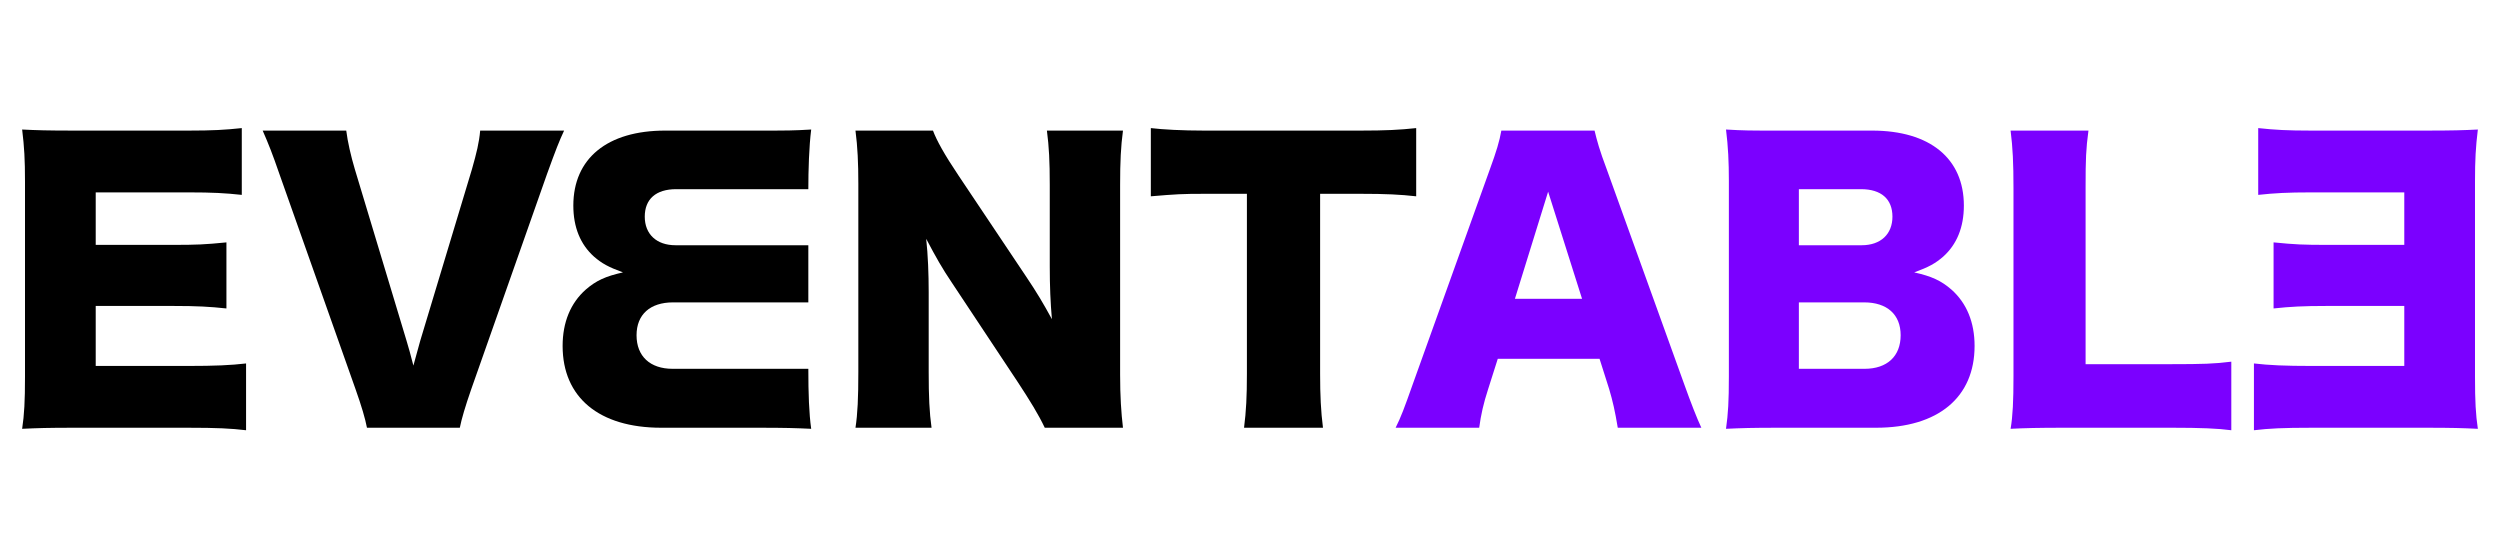
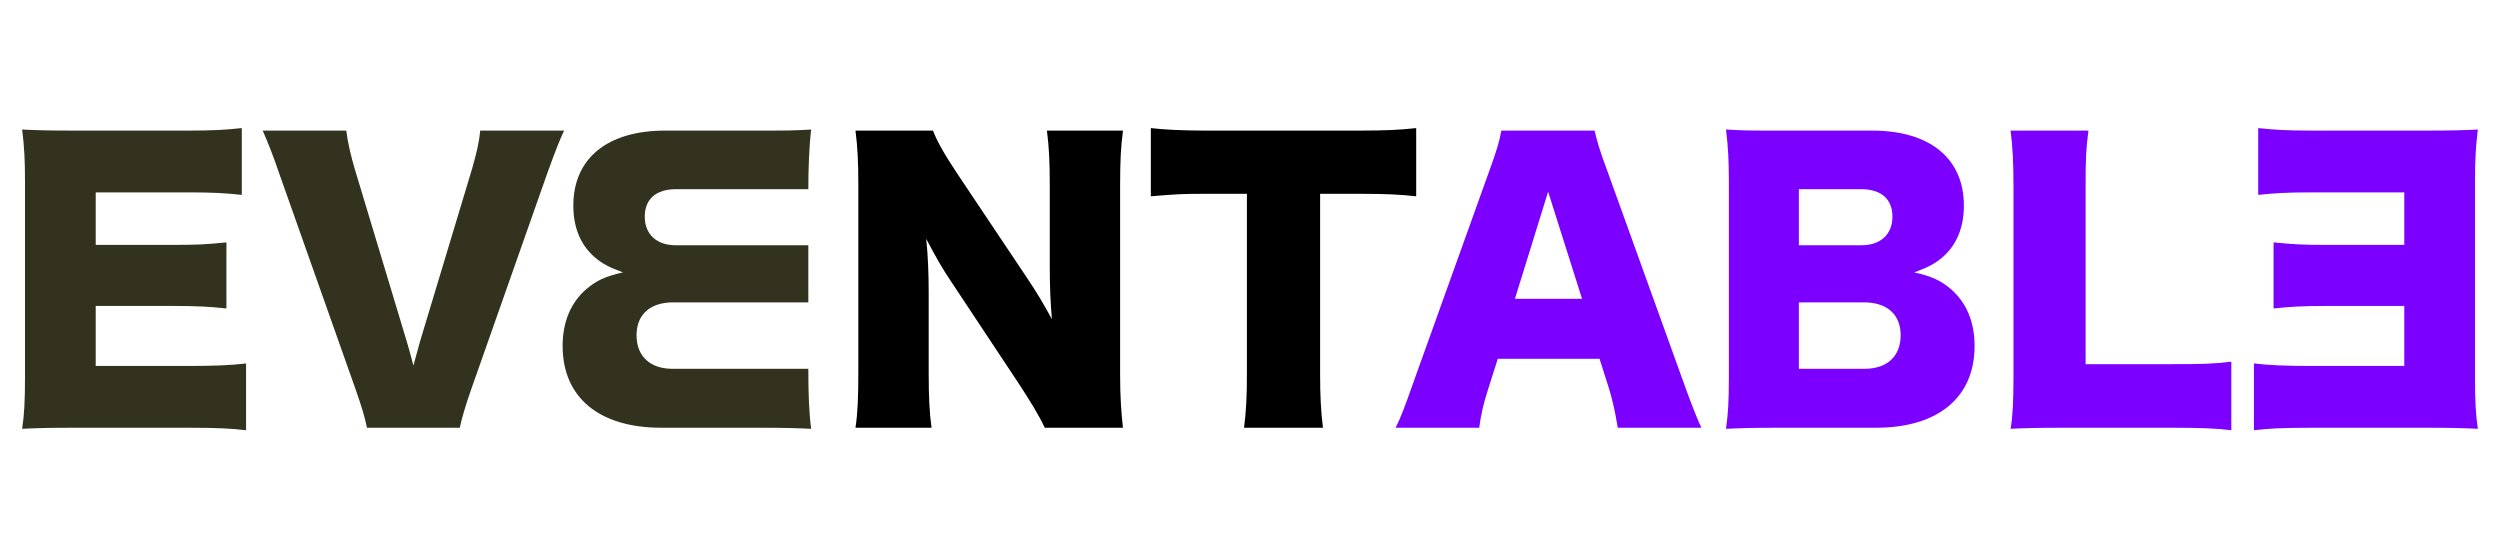
<svg xmlns="http://www.w3.org/2000/svg" viewBox="0 0 84 18" fill="none">
  <path d="M75.732 12.212V14.456C76.248 14.396 76.68 14.372 77.712 14.372H81.492C82.404 14.372 82.74 14.384 83.256 14.408C83.184 13.928 83.16 13.484 83.16 12.656V6.104C83.16 5.36 83.184 4.94 83.256 4.352C82.764 4.376 82.428 4.388 81.492 4.388H77.664C76.848 4.388 76.44 4.364 75.876 4.304V6.548C76.428 6.488 76.86 6.464 77.664 6.464H80.784V8.228H78.192C77.4 8.228 77.112 8.216 76.392 8.144V10.364C76.956 10.304 77.364 10.28 78.192 10.28H80.784V12.296H77.688C76.776 12.296 76.248 12.272 75.732 12.212Z" fill="#7B00FF" />
  <path d="M32.2 5.888L34.48 9.296C34.828 9.812 35.056 10.196 35.344 10.724C35.296 10.172 35.272 9.62 35.272 8.948V6.212C35.272 5.42 35.248 4.94 35.176 4.388H37.732C37.66 4.928 37.636 5.432 37.636 6.212V12.584C37.636 13.316 37.672 13.868 37.732 14.372H35.104C34.888 13.916 34.612 13.472 34.204 12.848L31.984 9.5C31.66 9.02 31.456 8.66 31.12 8.024C31.18 8.564 31.204 9.224 31.204 9.812V12.5C31.204 13.328 31.228 13.856 31.3 14.372H28.744C28.816 13.904 28.84 13.376 28.84 12.488V6.176C28.84 5.48 28.816 4.94 28.744 4.388H31.348C31.468 4.712 31.732 5.192 32.2 5.888ZM44.356 6.512V12.56C44.356 13.28 44.38 13.808 44.452 14.372H41.8C41.872 13.808 41.896 13.316 41.896 12.56V6.512H40.48C39.724 6.512 39.52 6.524 38.668 6.596V4.304C39.064 4.352 39.724 4.388 40.456 4.388H45.712C46.552 4.388 47.032 4.364 47.584 4.304V6.596C47.044 6.536 46.576 6.512 45.712 6.512H44.356Z" fill="black" />
  <path d="M57.165 14.372H54.357C54.261 13.796 54.189 13.484 54.069 13.076L53.745 12.056H50.325L50.001 13.076C49.845 13.556 49.761 13.928 49.701 14.372H46.893C47.073 14.012 47.181 13.724 47.469 12.908L50.061 5.684C50.277 5.096 50.385 4.736 50.445 4.388H53.577C53.661 4.736 53.745 5.048 53.985 5.684L56.589 12.908C56.817 13.544 57.009 14.036 57.165 14.372ZM53.157 10.04L52.017 6.44L50.901 10.04H53.157ZM63.034 14.372H59.77C58.858 14.372 58.51 14.384 57.994 14.408C58.066 13.892 58.09 13.484 58.09 12.644V6.08C58.09 5.444 58.066 4.928 57.994 4.352C58.606 4.388 58.774 4.388 59.758 4.388H62.902C64.846 4.388 65.986 5.324 65.986 6.908C65.986 7.64 65.746 8.216 65.29 8.624C65.026 8.852 64.81 8.972 64.318 9.152C64.906 9.284 65.218 9.428 65.566 9.728C66.082 10.184 66.346 10.832 66.346 11.624C66.346 13.352 65.122 14.372 63.034 14.372ZM60.442 8.24H62.554C63.19 8.24 63.586 7.868 63.586 7.28C63.586 6.692 63.214 6.356 62.53 6.356H60.442V8.24ZM60.442 10.16V12.392H62.65C63.406 12.392 63.862 11.972 63.862 11.264C63.862 10.568 63.406 10.16 62.638 10.16H60.442ZM72.981 14.372H69.332C68.504 14.372 68.013 14.384 67.556 14.408C67.629 13.988 67.653 13.46 67.653 12.656V6.32C67.653 5.48 67.629 4.964 67.556 4.388H70.172C70.088 5.012 70.076 5.348 70.076 6.284V12.236H72.981C74.001 12.236 74.409 12.224 74.972 12.152V14.456C74.528 14.396 73.941 14.372 72.981 14.372Z" fill="#7B00FF" />
-   <path d="M27.256 4.352C27.184 4.928 27.16 5.72 27.16 6.356H22.72C22.036 6.357 21.664 6.692 21.664 7.28C21.664 7.868 22.06 8.24 22.696 8.24H27.16V10.16H22.612C21.844 10.16 21.388 10.568 21.388 11.264C21.388 11.972 21.844 12.392 22.6 12.392H27.16C27.16 13.232 27.184 13.892 27.256 14.408C26.74 14.384 26.392 14.372 25.48 14.372H22.216C20.128 14.372 18.904 13.352 18.904 11.624C18.904 10.832 19.168 10.184 19.684 9.728C20.032 9.428 20.344 9.284 20.932 9.152C20.44 8.972 20.224 8.852 19.96 8.624C19.504 8.216 19.264 7.64 19.264 6.908C19.264 5.324 20.404 4.388 22.348 4.388H25.492C26.476 4.388 26.644 4.388 27.256 4.352Z" fill="black" />
-   <path d="M8.268 12.212V14.456C7.752 14.396 7.32 14.372 6.288 14.372H2.508C1.596 14.372 1.26 14.384 0.744 14.408C0.816 13.928 0.84 13.484 0.84 12.656V6.104C0.84 5.36 0.816 4.94 0.744 4.352C1.236 4.376 1.572 4.388 2.508 4.388H6.336C7.152 4.388 7.56 4.364 8.124 4.304V6.548C7.572 6.488 7.14 6.464 6.336 6.464H3.216V8.228H5.808C6.6 8.228 6.888 8.216 7.608 8.144V10.364C7.044 10.304 6.636 10.28 5.808 10.28H3.216V12.296H6.312C7.224 12.296 7.752 12.272 8.268 12.212ZM11.922 5.684L13.662 11.456C13.758 11.78 13.758 11.78 13.89 12.284C14.034 11.756 14.058 11.684 14.118 11.456L15.858 5.684C16.014 5.132 16.098 4.796 16.134 4.388H18.954C18.786 4.748 18.678 5.024 18.378 5.852L15.834 13.076C15.63 13.664 15.51 14.072 15.45 14.372H12.33C12.27 14.06 12.15 13.652 11.946 13.076L9.39 5.852C9.15 5.156 9.03 4.856 8.826 4.388H11.634C11.682 4.772 11.79 5.24 11.922 5.684Z" fill="black" />
+   <path d="M27.256 4.352C27.184 4.928 27.16 5.72 27.16 6.356H22.72C22.036 6.357 21.664 6.692 21.664 7.28C21.664 7.868 22.06 8.24 22.696 8.24H27.16V10.16H22.612C21.844 10.16 21.388 10.568 21.388 11.264C21.388 11.972 21.844 12.392 22.6 12.392H27.16C27.16 13.232 27.184 13.892 27.256 14.408C26.74 14.384 26.392 14.372 25.48 14.372H22.216C20.128 14.372 18.904 13.352 18.904 11.624C18.904 10.832 19.168 10.184 19.684 9.728C20.032 9.428 20.344 9.284 20.932 9.152C20.44 8.972 20.224 8.852 19.96 8.624C19.504 8.216 19.264 7.64 19.264 6.908C19.264 5.324 20.404 4.388 22.348 4.388H25.492C26.476 4.388 26.644 4.388 27.256 4.352Z" fill="#32321E" />
+   <path d="M8.268 12.212V14.456C7.752 14.396 7.32 14.372 6.288 14.372H2.508C1.596 14.372 1.26 14.384 0.744 14.408C0.816 13.928 0.84 13.484 0.84 12.656V6.104C0.84 5.36 0.816 4.94 0.744 4.352C1.236 4.376 1.572 4.388 2.508 4.388H6.336C7.152 4.388 7.56 4.364 8.124 4.304V6.548C7.572 6.488 7.14 6.464 6.336 6.464H3.216V8.228H5.808C6.6 8.228 6.888 8.216 7.608 8.144V10.364C7.044 10.304 6.636 10.28 5.808 10.28H3.216V12.296H6.312C7.224 12.296 7.752 12.272 8.268 12.212ZM11.922 5.684L13.662 11.456C13.758 11.78 13.758 11.78 13.89 12.284C14.034 11.756 14.058 11.684 14.118 11.456L15.858 5.684C16.014 5.132 16.098 4.796 16.134 4.388H18.954C18.786 4.748 18.678 5.024 18.378 5.852L15.834 13.076C15.63 13.664 15.51 14.072 15.45 14.372H12.33C12.27 14.06 12.15 13.652 11.946 13.076L9.39 5.852C9.15 5.156 9.03 4.856 8.826 4.388H11.634C11.682 4.772 11.79 5.24 11.922 5.684Z" fill="#32321E" />
</svg>
